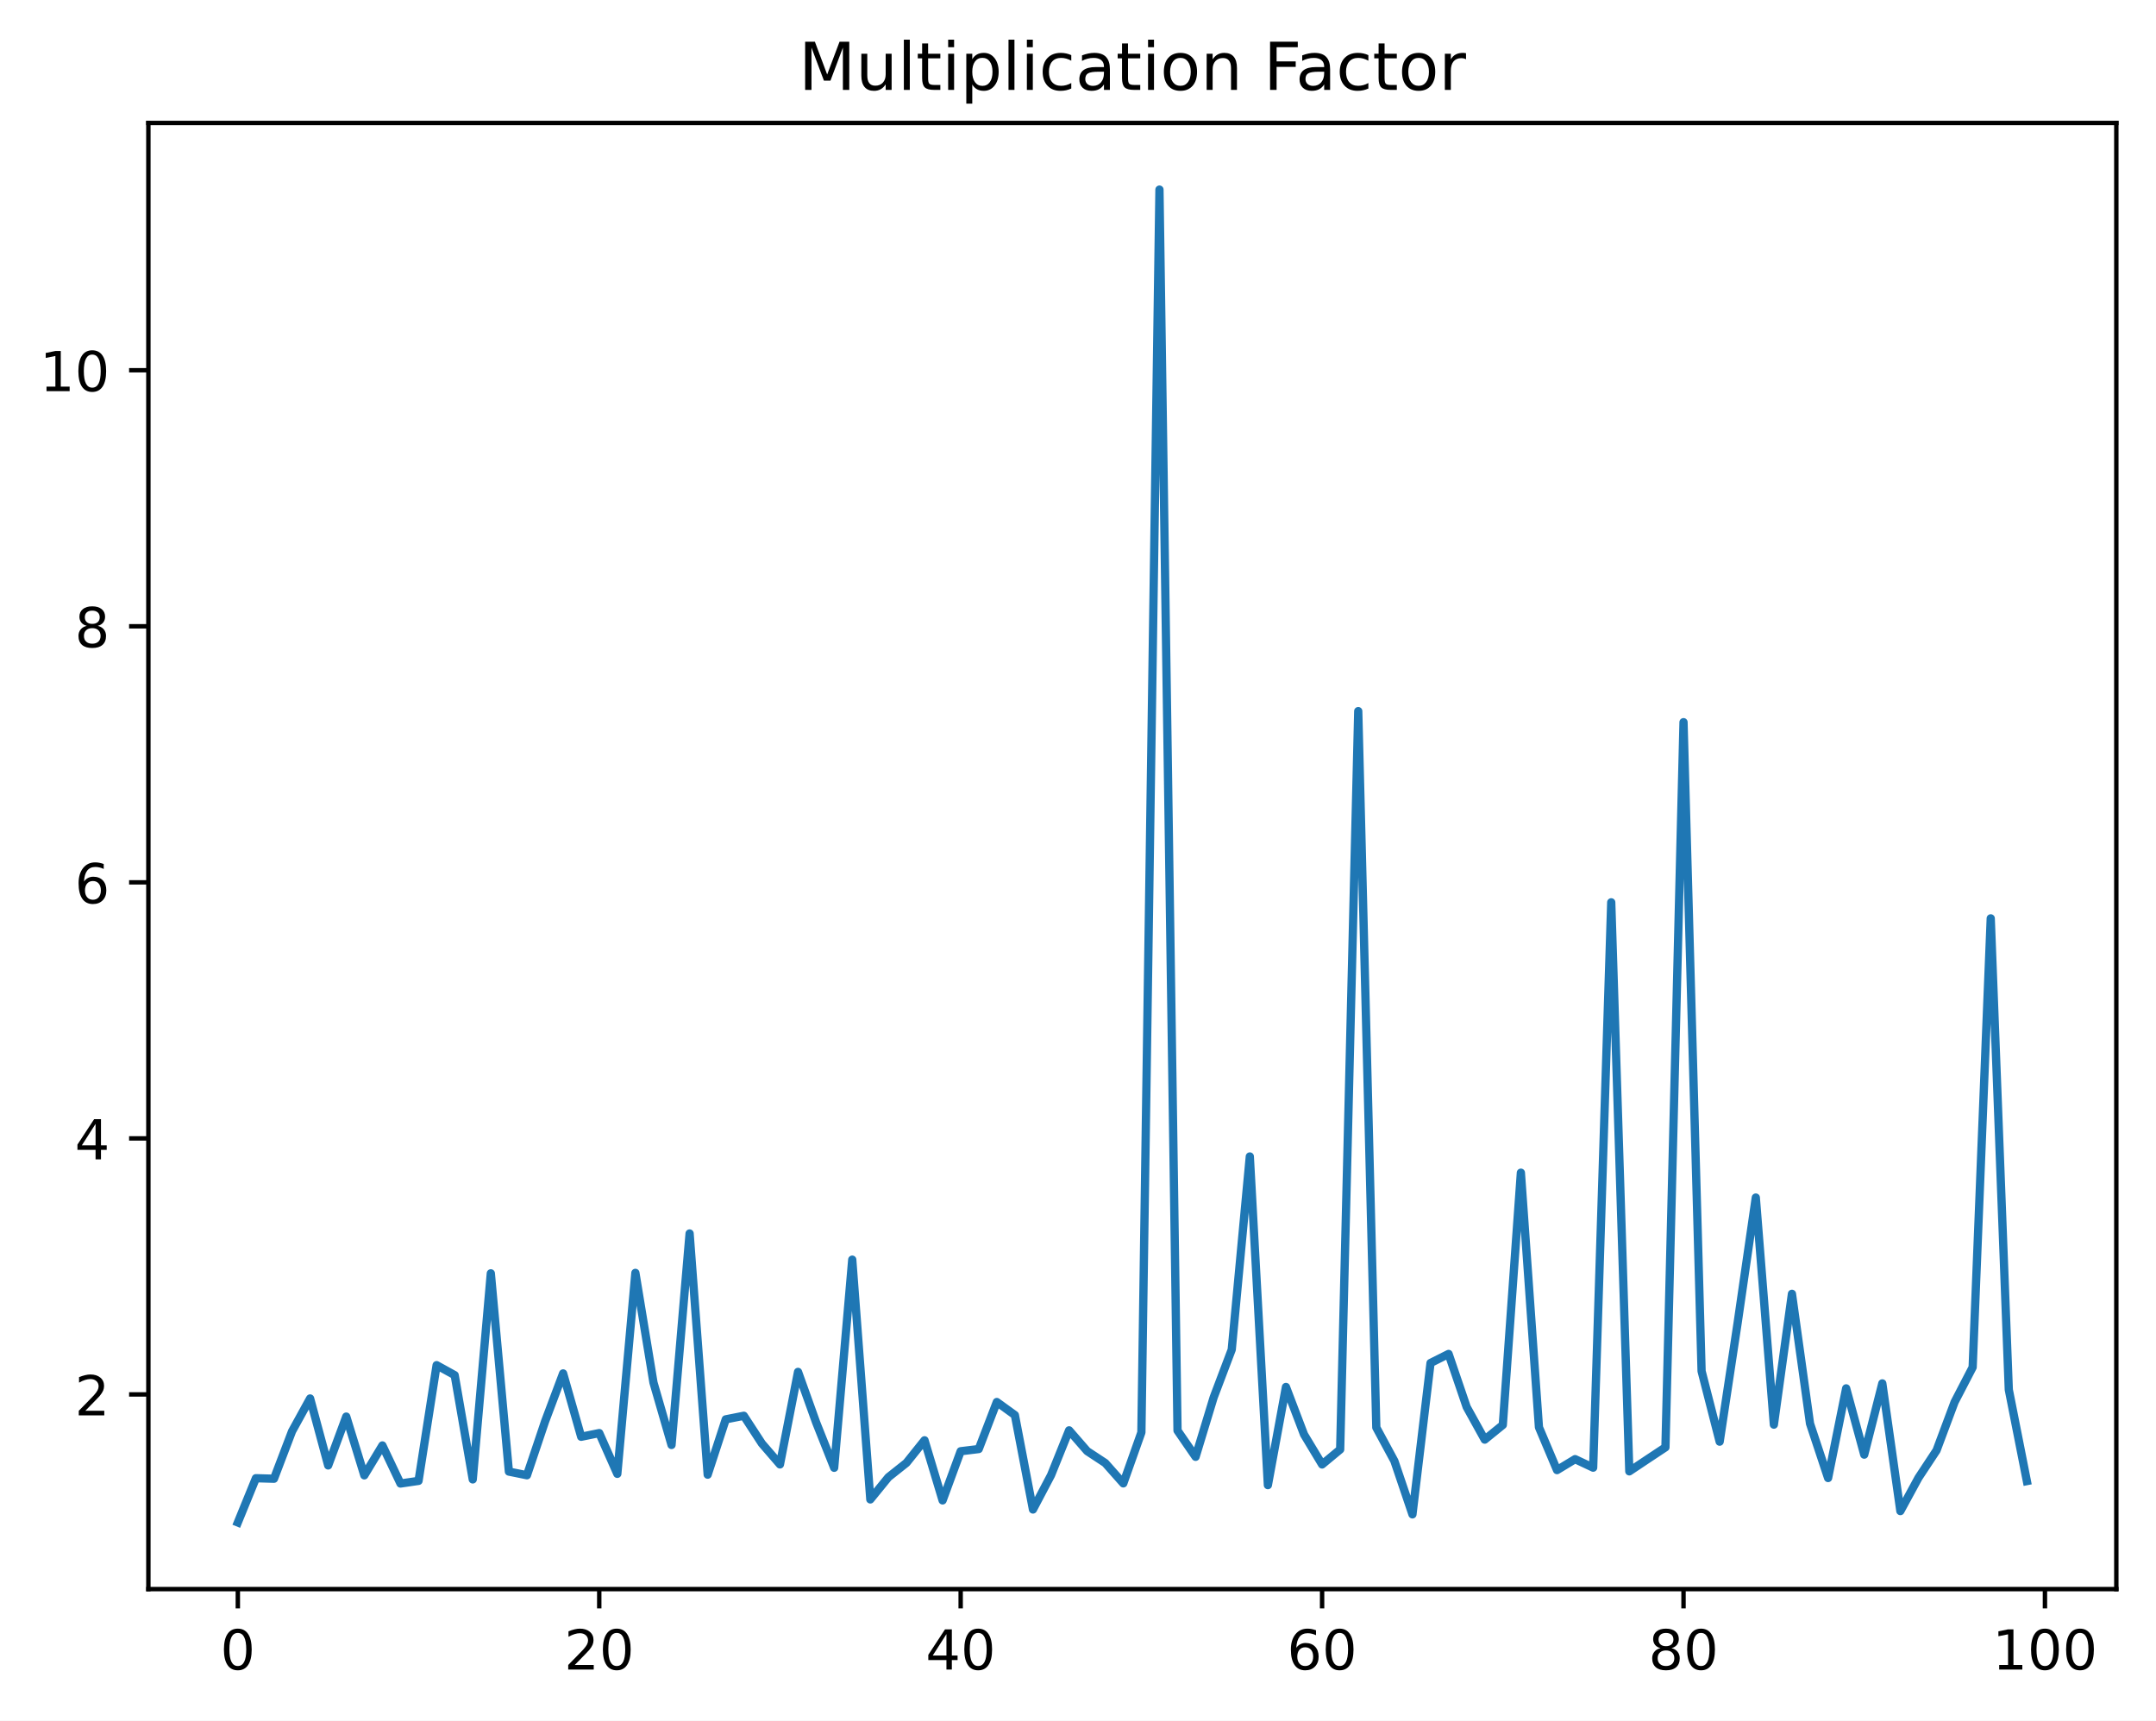
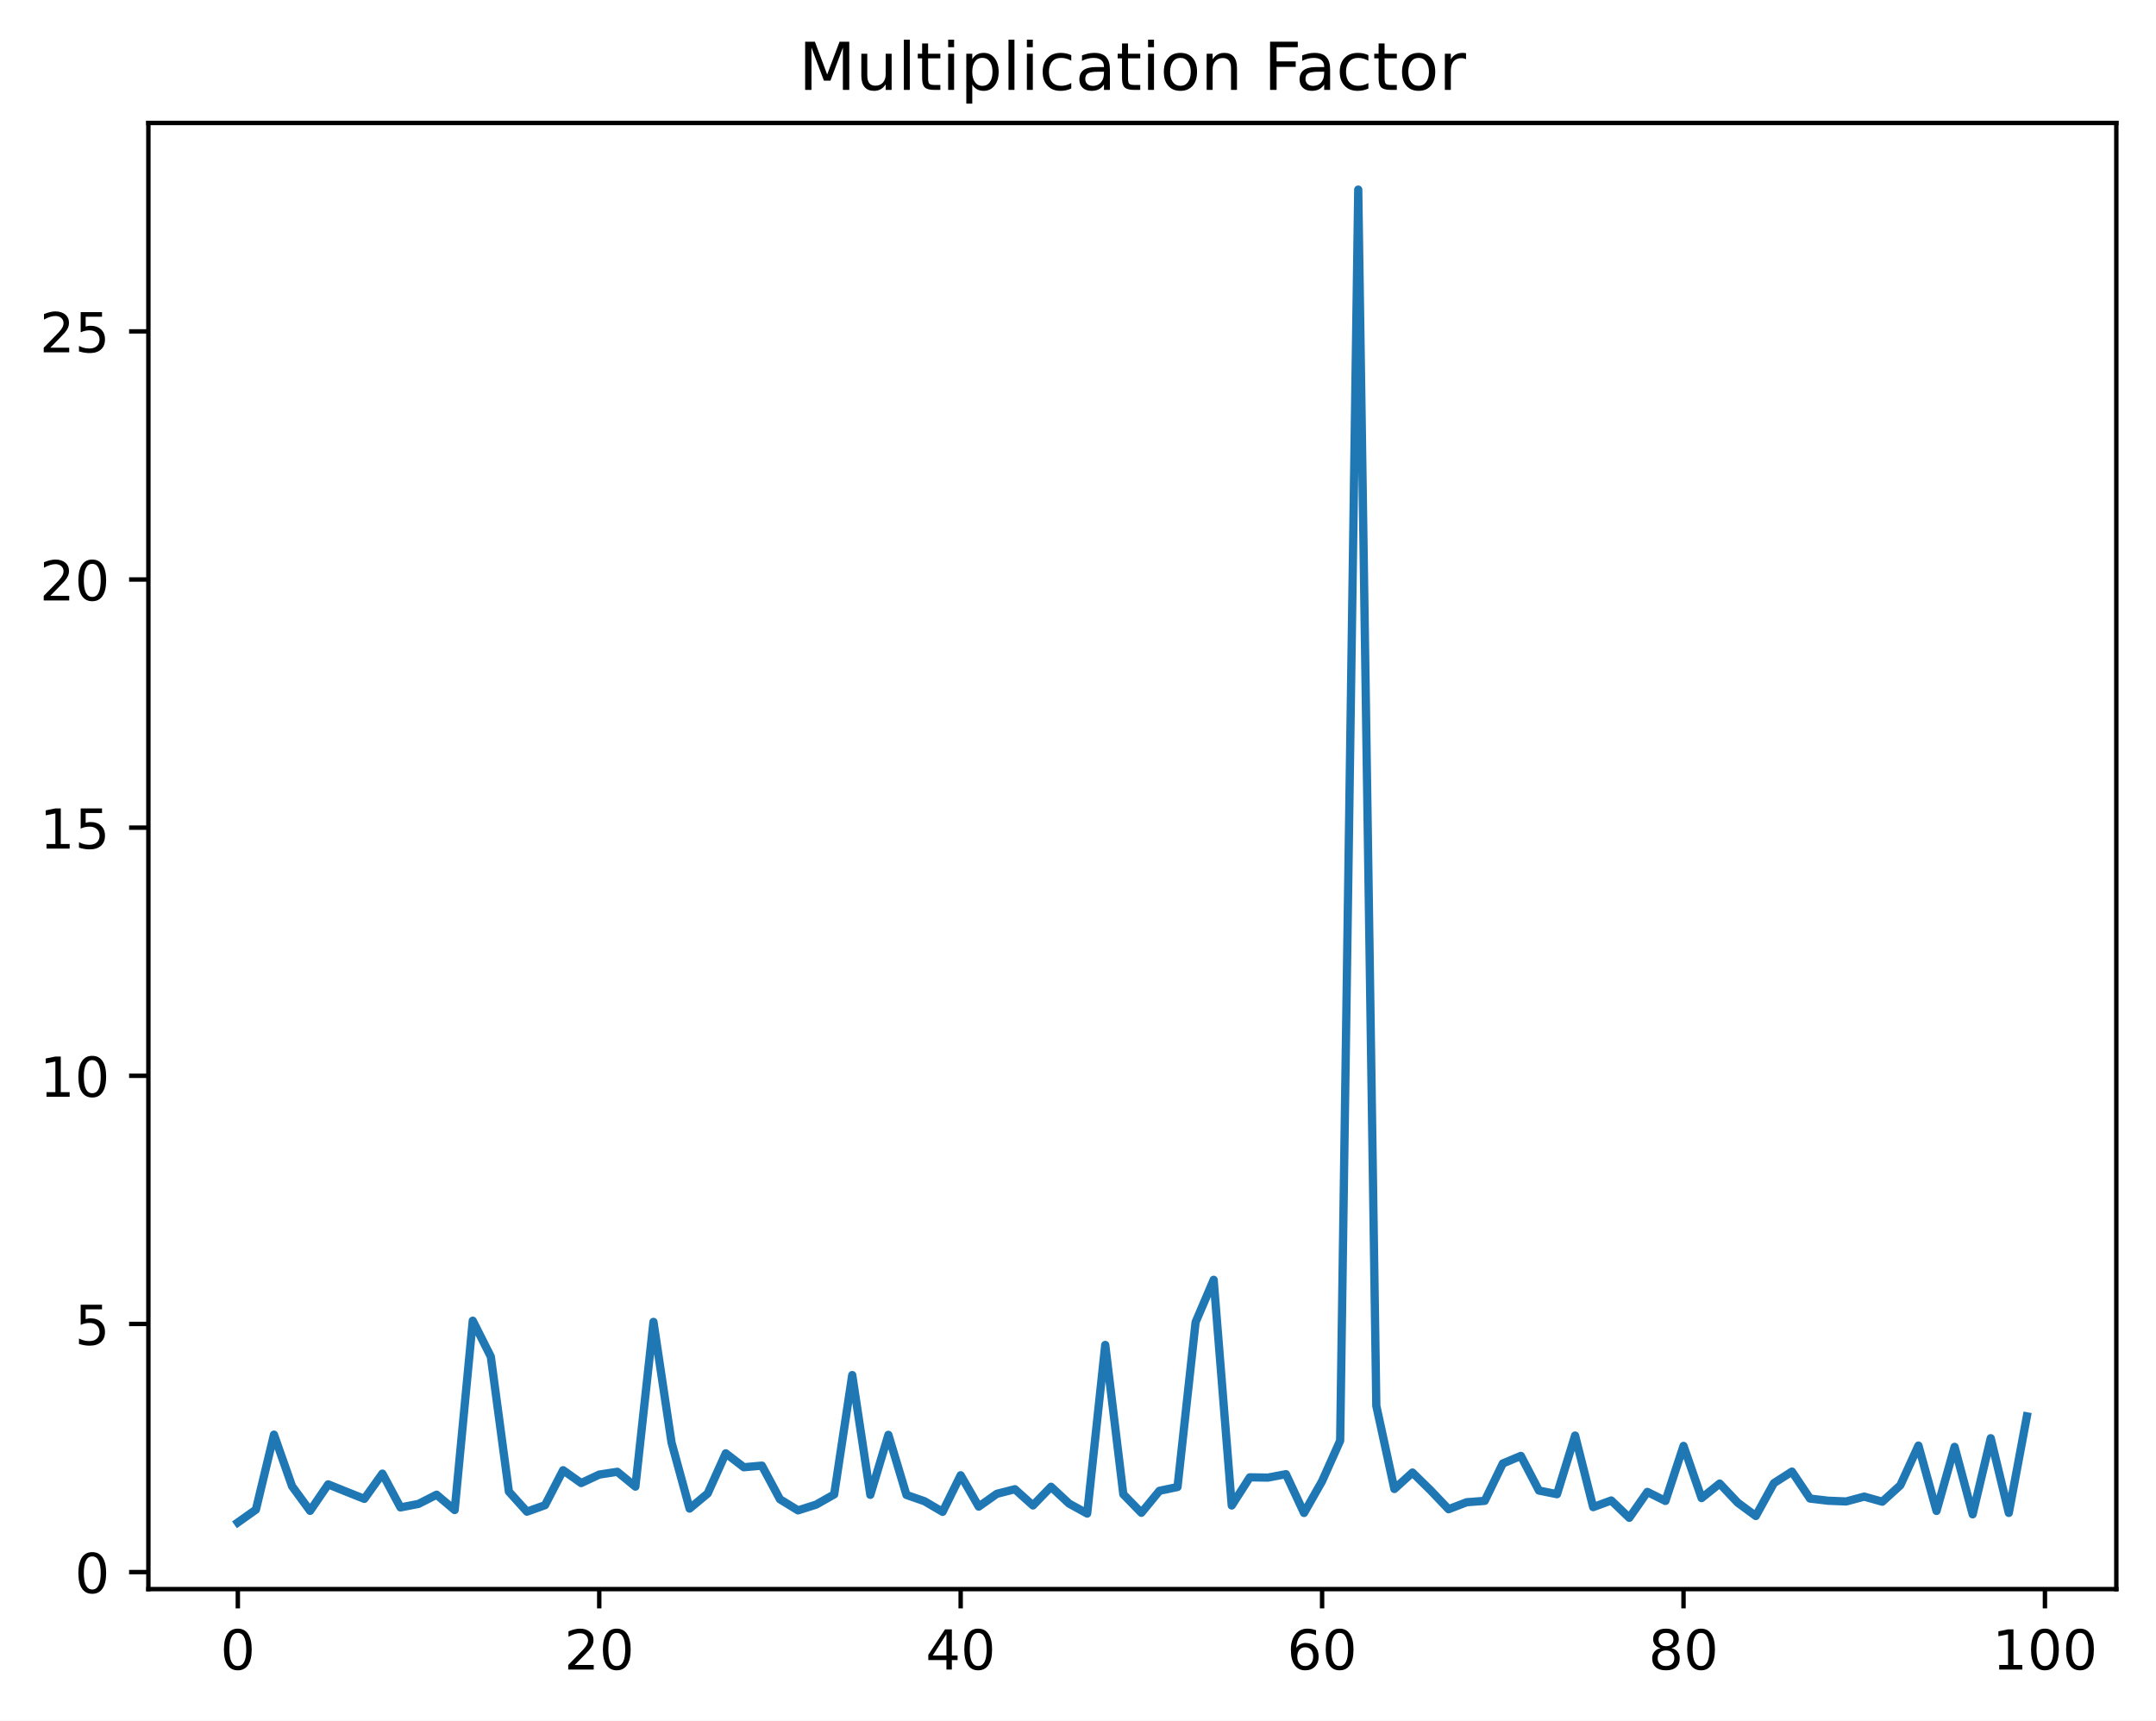
<svg xmlns="http://www.w3.org/2000/svg" xmlns:xlink="http://www.w3.org/1999/xlink" width="391.245pt" height="312.308pt" viewBox="0 0 391.245 312.308" version="1.1">
  <defs>
    <style type="text/css">*{stroke-linejoin: round; stroke-linecap: butt}</style>
  </defs>
  <g id="figure_1">
    <g id="patch_1">
      <path d="M 0 312.308  L 391.245 312.308  L 391.245 0  L 0 0  z " style="fill: #ffffff" />
    </g>
    <g id="axes_1">
      <g id="patch_2">
        <path d="M 26.925 288.43  L 384.045 288.43  L 384.045 22.318  L 26.925 22.318  z " style="fill: #ffffff" />
      </g>
      <g id="matplotlib.axis_1">
        <g id="xtick_1">
          <g id="line2d_1">
            <defs>
-               <path id="m164557589c" d="M 0 0  L 0 3.5  " style="stroke: #000000; stroke-width: 0.8" />
+               <path id="mae90b21d94" d="M 0 0  L 0 3.5  " style="stroke: #000000; stroke-width: 0.8" />
            </defs>
            <g>
-               <use xlink:href="#m164557589c" x="43.158" y="288.43" style="stroke: #000000; stroke-width: 0.8" />
+               <use xlink:href="#mae90b21d94" x="43.158" y="288.43" style="stroke: #000000; stroke-width: 0.8" />
            </g>
          </g>
          <g id="text_1">
            <g transform="translate(39.97648 303.0286) scale(0.1 -0.1)">
              <defs>
                <path id="DejaVuSans-30" d="M 2034 4250  Q 1547 4250 1301 3770  Q 1056 3291 1056 2328  Q 1056 1369 1301 889  Q 1547 409 2034 409  Q 2525 409 2770 889  Q 3016 1369 3016 2328  Q 3016 3291 2770 3770  Q 2525 4250 2034 4250  z M 2034 4750  Q 2819 4750 3233 4129  Q 3647 3509 3647 2328  Q 3647 1150 3233 529  Q 2819 -91 2034 -91  Q 1250 -91 836 529  Q 422 1150 422 2328  Q 422 3509 836 4129  Q 1250 4750 2034 4750  z " transform="scale(0.015625)" />
              </defs>
              <use xlink:href="#DejaVuSans-30" />
            </g>
          </g>
        </g>
        <g id="xtick_2">
          <g id="line2d_2">
            <g>
-               <use xlink:href="#m164557589c" x="108.745" y="288.43" style="stroke: #000000; stroke-width: 0.8" />
+               <use xlink:href="#mae90b21d94" x="108.745" y="288.43" style="stroke: #000000; stroke-width: 0.8" />
            </g>
          </g>
          <g id="text_2">
            <g transform="translate(102.382 303.0286) scale(0.1 -0.1)">
              <defs>
                <path id="DejaVuSans-32" d="M 1228 531  L 3431 531  L 3431 0  L 469 0  L 469 531  Q 828 903 1448 1529  Q 2069 2156 2228 2338  Q 2531 2678 2651 2914  Q 2772 3150 2772 3378  Q 2772 3750 2511 3984  Q 2250 4219 1831 4219  Q 1534 4219 1204 4116  Q 875 4013 500 3803  L 500 4441  Q 881 4594 1212 4672  Q 1544 4750 1819 4750  Q 2544 4750 2975 4387  Q 3406 4025 3406 3419  Q 3406 3131 3298 2873  Q 3191 2616 2906 2266  Q 2828 2175 2409 1742  Q 1991 1309 1228 531  z " transform="scale(0.015625)" />
              </defs>
              <use xlink:href="#DejaVuSans-32" />
              <use xlink:href="#DejaVuSans-30" x="63.623" />
            </g>
          </g>
        </g>
        <g id="xtick_3">
          <g id="line2d_3">
            <g>
-               <use xlink:href="#m164557589c" x="174.331" y="288.43" style="stroke: #000000; stroke-width: 0.8" />
+               <use xlink:href="#mae90b21d94" x="174.331" y="288.43" style="stroke: #000000; stroke-width: 0.8" />
            </g>
          </g>
          <g id="text_3">
            <g transform="translate(167.9688 303.0286) scale(0.1 -0.1)">
              <defs>
                <path id="DejaVuSans-34" d="M 2419 4116  L 825 1625  L 2419 1625  L 2419 4116  z M 2253 4666  L 3047 4666  L 3047 1625  L 3713 1625  L 3713 1100  L 3047 1100  L 3047 0  L 2419 0  L 2419 1100  L 313 1100  L 313 1709  L 2253 4666  z " transform="scale(0.015625)" />
              </defs>
              <use xlink:href="#DejaVuSans-34" />
              <use xlink:href="#DejaVuSans-30" x="63.623" />
            </g>
          </g>
        </g>
        <g id="xtick_4">
          <g id="line2d_4">
            <g>
-               <use xlink:href="#m164557589c" x="239.918" y="288.43" style="stroke: #000000; stroke-width: 0.8" />
+               <use xlink:href="#mae90b21d94" x="239.918" y="288.43" style="stroke: #000000; stroke-width: 0.8" />
            </g>
          </g>
          <g id="text_4">
            <g transform="translate(233.5556 303.0286) scale(0.1 -0.1)">
              <defs>
                <path id="DejaVuSans-36" d="M 2113 2584  Q 1688 2584 1439 2293  Q 1191 2003 1191 1497  Q 1191 994 1439 701  Q 1688 409 2113 409  Q 2538 409 2786 701  Q 3034 994 3034 1497  Q 3034 2003 2786 2293  Q 2538 2584 2113 2584  z M 3366 4563  L 3366 3988  Q 3128 4100 2886 4159  Q 2644 4219 2406 4219  Q 1781 4219 1451 3797  Q 1122 3375 1075 2522  Q 1259 2794 1537 2939  Q 1816 3084 2150 3084  Q 2853 3084 3261 2657  Q 3669 2231 3669 1497  Q 3669 778 3244 343  Q 2819 -91 2113 -91  Q 1303 -91 875 529  Q 447 1150 447 2328  Q 447 3434 972 4092  Q 1497 4750 2381 4750  Q 2619 4750 2861 4703  Q 3103 4656 3366 4563  z " transform="scale(0.015625)" />
              </defs>
              <use xlink:href="#DejaVuSans-36" />
              <use xlink:href="#DejaVuSans-30" x="63.623" />
            </g>
          </g>
        </g>
        <g id="xtick_5">
          <g id="line2d_5">
            <g>
-               <use xlink:href="#m164557589c" x="305.505" y="288.43" style="stroke: #000000; stroke-width: 0.8" />
+               <use xlink:href="#mae90b21d94" x="305.505" y="288.43" style="stroke: #000000; stroke-width: 0.8" />
            </g>
          </g>
          <g id="text_5">
            <g transform="translate(299.1423 303.0286) scale(0.1 -0.1)">
              <defs>
                <path id="DejaVuSans-38" d="M 2034 2216  Q 1584 2216 1326 1975  Q 1069 1734 1069 1313  Q 1069 891 1326 650  Q 1584 409 2034 409  Q 2484 409 2743 651  Q 3003 894 3003 1313  Q 3003 1734 2745 1975  Q 2488 2216 2034 2216  z M 1403 2484  Q 997 2584 770 2862  Q 544 3141 544 3541  Q 544 4100 942 4425  Q 1341 4750 2034 4750  Q 2731 4750 3128 4425  Q 3525 4100 3525 3541  Q 3525 3141 3298 2862  Q 3072 2584 2669 2484  Q 3125 2378 3379 2068  Q 3634 1759 3634 1313  Q 3634 634 3220 271  Q 2806 -91 2034 -91  Q 1263 -91 848 271  Q 434 634 434 1313  Q 434 1759 690 2068  Q 947 2378 1403 2484  z M 1172 3481  Q 1172 3119 1398 2916  Q 1625 2713 2034 2713  Q 2441 2713 2670 2916  Q 2900 3119 2900 3481  Q 2900 3844 2670 4047  Q 2441 4250 2034 4250  Q 1625 4250 1398 4047  Q 1172 3844 1172 3481  z " transform="scale(0.015625)" />
              </defs>
              <use xlink:href="#DejaVuSans-38" />
              <use xlink:href="#DejaVuSans-30" x="63.623" />
            </g>
          </g>
        </g>
        <g id="xtick_6">
          <g id="line2d_6">
            <g>
-               <use xlink:href="#m164557589c" x="371.092" y="288.43" style="stroke: #000000; stroke-width: 0.8" />
+               <use xlink:href="#mae90b21d94" x="371.092" y="288.43" style="stroke: #000000; stroke-width: 0.8" />
            </g>
          </g>
          <g id="text_6">
            <g transform="translate(361.5479 303.0286) scale(0.1 -0.1)">
              <defs>
                <path id="DejaVuSans-31" d="M 794 531  L 1825 531  L 1825 4091  L 703 3866  L 703 4441  L 1819 4666  L 2450 4666  L 2450 531  L 3481 531  L 3481 0  L 794 0  L 794 531  z " transform="scale(0.015625)" />
              </defs>
              <use xlink:href="#DejaVuSans-31" />
              <use xlink:href="#DejaVuSans-30" x="63.623" />
              <use xlink:href="#DejaVuSans-30" x="127.246" />
            </g>
          </g>
        </g>
      </g>
      <g id="matplotlib.axis_2">
        <g id="ytick_1">
          <g id="line2d_7">
            <defs>
-               <path id="mc05cbc2569" d="M 0 0  L -3.5 0  " style="stroke: #000000; stroke-width: 0.8" />
+               <path id="m07c138d97a" d="M 0 0  L -3.5 0  " style="stroke: #000000; stroke-width: 0.8" />
            </defs>
            <g>
-               <use xlink:href="#mc05cbc2569" x="26.925" y="253.097" style="stroke: #000000; stroke-width: 0.8" />
+               <use xlink:href="#m07c138d97a" x="26.925" y="285.342" style="stroke: #000000; stroke-width: 0.8" />
            </g>
          </g>
          <g id="text_7">
-             <g transform="translate(13.5625 256.8964) scale(0.1 -0.1)">
-               <use xlink:href="#DejaVuSans-32" />
+             <g transform="translate(13.5625 289.1412) scale(0.1 -0.1)">
+               <use xlink:href="#DejaVuSans-30" />
            </g>
          </g>
        </g>
        <g id="ytick_2">
          <g id="line2d_8">
            <g>
-               <use xlink:href="#mc05cbc2569" x="26.925" y="206.623" style="stroke: #000000; stroke-width: 0.8" />
+               <use xlink:href="#m07c138d97a" x="26.925" y="240.303" style="stroke: #000000; stroke-width: 0.8" />
            </g>
          </g>
          <g id="text_8">
-             <g transform="translate(13.5625 210.4225) scale(0.1 -0.1)">
-               <use xlink:href="#DejaVuSans-34" />
+             <g transform="translate(13.5625 244.102) scale(0.1 -0.1)">
+               <defs>
+                 <path id="DejaVuSans-35" d="M 691 4666  L 3169 4666  L 3169 4134  L 1269 4134  L 1269 2991  Q 1406 3038 1543 3061  Q 1681 3084 1819 3084  Q 2600 3084 3056 2656  Q 3513 2228 3513 1497  Q 3513 744 3044 326  Q 2575 -91 1722 -91  Q 1428 -91 1123 -41  Q 819 9 494 109  L 494 744  Q 775 591 1075 516  Q 1375 441 1709 441  Q 2250 441 2565 725  Q 2881 1009 2881 1497  Q 2881 1984 2565 2268  Q 2250 2553 1709 2553  Q 1456 2553 1204 2497  Q 953 2441 691 2322  L 691 4666  z " transform="scale(0.015625)" />
+               </defs>
+               <use xlink:href="#DejaVuSans-35" />
            </g>
          </g>
        </g>
        <g id="ytick_3">
          <g id="line2d_9">
            <g>
-               <use xlink:href="#mc05cbc2569" x="26.925" y="160.149" style="stroke: #000000; stroke-width: 0.8" />
+               <use xlink:href="#m07c138d97a" x="26.925" y="195.263" style="stroke: #000000; stroke-width: 0.8" />
            </g>
          </g>
          <g id="text_9">
-             <g transform="translate(13.5625 163.9486) scale(0.1 -0.1)">
-               <use xlink:href="#DejaVuSans-36" />
+             <g transform="translate(7.2 199.0627) scale(0.1 -0.1)">
+               <use xlink:href="#DejaVuSans-31" />
+               <use xlink:href="#DejaVuSans-30" x="63.623" />
            </g>
          </g>
        </g>
        <g id="ytick_4">
          <g id="line2d_10">
            <g>
-               <use xlink:href="#mc05cbc2569" x="26.925" y="113.676" style="stroke: #000000; stroke-width: 0.8" />
+               <use xlink:href="#m07c138d97a" x="26.925" y="150.224" style="stroke: #000000; stroke-width: 0.8" />
            </g>
          </g>
          <g id="text_10">
-             <g transform="translate(13.5625 117.4748) scale(0.1 -0.1)">
-               <use xlink:href="#DejaVuSans-38" />
+             <g transform="translate(7.2 154.0235) scale(0.1 -0.1)">
+               <use xlink:href="#DejaVuSans-31" />
+               <use xlink:href="#DejaVuSans-35" x="63.623" />
            </g>
          </g>
        </g>
        <g id="ytick_5">
          <g id="line2d_11">
            <g>
-               <use xlink:href="#mc05cbc2569" x="26.925" y="67.202" style="stroke: #000000; stroke-width: 0.8" />
+               <use xlink:href="#m07c138d97a" x="26.925" y="105.185" style="stroke: #000000; stroke-width: 0.8" />
            </g>
          </g>
          <g id="text_11">
-             <g transform="translate(7.2 71.00088) scale(0.1 -0.1)">
-               <use xlink:href="#DejaVuSans-31" />
-               <use xlink:href="#DejaVuSans-30" x="63.623" />
-             </g>
-           </g>
-         </g>
-       </g>
-       <g id="line2d_12">
-         <path d="M 43.158 276.334  L 46.437 268.303  L 49.716 268.398  L 52.996 259.79  L 56.275 253.829  L 59.554 265.983  L 62.834 257.117  L 66.113 267.783  L 69.392 262.355  L 72.672 269.267  L 75.951 268.786  L 79.23 247.784  L 82.51 249.595  L 85.789 268.521  L 89.068 231.116  L 92.348 267.1  L 95.627 267.765  L 98.906 258.017  L 102.186 249.281  L 105.465 260.781  L 108.745 260.11  L 112.024 267.511  L 115.303 231.033  L 118.583 250.944  L 121.862 262.269  L 125.141 223.884  L 128.421 267.66  L 131.7 257.619  L 134.979 256.969  L 138.259 262.006  L 141.538 265.8  L 144.817 249.005  L 148.097 258.169  L 151.376 266.41  L 154.655 228.634  L 157.935 272.151  L 161.214 268.123  L 164.493 265.519  L 167.773 261.421  L 171.052 272.331  L 174.331 263.407  L 177.611 263.008  L 180.89 254.472  L 184.169 256.845  L 187.449 273.98  L 190.728 267.752  L 194.007 259.613  L 197.287 263.384  L 200.566 265.544  L 203.845 269.241  L 207.125 259.99  L 210.404 34.414  L 213.683 259.654  L 216.963 264.419  L 220.242 253.625  L 223.521 244.962  L 226.801 209.905  L 230.08 269.558  L 233.359 251.74  L 236.639 260.361  L 239.918 265.807  L 243.197 263.089  L 246.477 129.072  L 249.756 259.106  L 253.035 265.176  L 256.315 274.865  L 259.594 247.393  L 262.873 245.746  L 266.153 255.377  L 269.432 261.298  L 272.711 258.636  L 275.991 212.849  L 279.27 259.061  L 282.549 266.831  L 285.829 264.841  L 289.108 266.388  L 292.387 163.776  L 295.667 267.058  L 298.946 264.868  L 302.225 262.696  L 305.505 131.079  L 308.784 248.867  L 312.064 261.669  L 315.343 239.993  L 318.622 217.361  L 321.902 258.578  L 325.181 234.833  L 328.46 258.386  L 331.74 268.269  L 335.019 251.994  L 338.298 264.023  L 341.578 251.092  L 344.857 274.267  L 348.136 268.235  L 351.416 263.262  L 354.695 254.488  L 357.974 248.166  L 361.254 166.687  L 364.533 252.232  L 367.812 268.824  " clip-path="url(#pe5f84e7064)" style="fill: none; stroke: #1f77b4; stroke-width: 1.5; stroke-linecap: square" />
+             <g transform="translate(7.2 108.9842) scale(0.1 -0.1)">
+               <use xlink:href="#DejaVuSans-32" />
+               <use xlink:href="#DejaVuSans-30" x="63.623" />
+             </g>
+           </g>
+         </g>
+         <g id="ytick_6">
+           <g id="line2d_12">
+             <g>
+               <use xlink:href="#m07c138d97a" x="26.925" y="60.146" style="stroke: #000000; stroke-width: 0.8" />
+             </g>
+           </g>
+           <g id="text_12">
+             <g transform="translate(7.2 63.94499) scale(0.1 -0.1)">
+               <use xlink:href="#DejaVuSans-32" />
+               <use xlink:href="#DejaVuSans-35" x="63.623" />
+             </g>
+           </g>
+         </g>
+       </g>
+       <g id="line2d_13">
+         <path d="M 43.158 276.334  L 46.437 274.012  L 49.716 260.396  L 52.996 269.75  L 56.275 274.224  L 59.554 269.418  L 62.834 270.743  L 66.113 272.05  L 69.392 267.471  L 72.672 273.603  L 75.951 272.965  L 79.23 271.296  L 82.51 274.078  L 85.789 239.716  L 89.068 246.238  L 92.348 270.735  L 95.627 274.373  L 98.906 273.196  L 102.186 266.851  L 105.465 269.183  L 108.745 267.642  L 112.024 267.138  L 115.303 269.827  L 118.583 239.93  L 121.862 261.824  L 125.141 273.813  L 128.421 271.077  L 131.7 263.783  L 134.979 266.311  L 138.259 266.02  L 141.538 272.126  L 144.817 274.139  L 148.097 273.099  L 151.376 271.241  L 154.655 249.584  L 157.935 271.321  L 161.214 260.433  L 164.493 271.339  L 167.773 272.482  L 171.052 274.406  L 174.331 267.767  L 177.611 273.456  L 180.89 271.139  L 184.169 270.301  L 187.449 273.247  L 190.728 269.856  L 194.007 272.906  L 197.287 274.72  L 200.566 244.112  L 203.845 271.213  L 207.125 274.58  L 210.404 270.591  L 213.683 269.897  L 216.963 239.981  L 220.242 232.294  L 223.521 273.253  L 226.801 268.141  L 230.08 268.193  L 233.359 267.571  L 236.639 274.609  L 239.918 268.837  L 243.197 261.485  L 246.477 34.414  L 249.756 255.163  L 253.035 270.257  L 256.315 267.276  L 259.594 270.49  L 262.873 273.928  L 266.153 272.663  L 269.432 272.412  L 272.711 265.63  L 275.991 264.253  L 279.27 270.541  L 282.549 271.204  L 285.829 260.561  L 289.108 273.55  L 292.387 272.343  L 295.667 275.491  L 298.946 270.793  L 302.225 272.428  L 305.505 262.439  L 308.784 271.906  L 312.064 269.27  L 315.343 272.745  L 318.622 275.161  L 321.902 269.2  L 325.181 267.102  L 328.46 271.996  L 331.74 272.387  L 335.019 272.522  L 338.298 271.643  L 341.578 272.564  L 344.857 269.583  L 348.136 262.379  L 351.416 274.239  L 354.695 262.613  L 357.974 274.858  L 361.254 261.044  L 364.533 274.605  L 367.812 257.078  " clip-path="url(#pca4ab93b4a)" style="fill: none; stroke: #1f77b4; stroke-width: 1.5; stroke-linecap: square" />
      </g>
      <g id="patch_3">
        <path d="M 26.925 288.43  L 26.925 22.318  " style="fill: none; stroke: #000000; stroke-width: 0.8; stroke-linejoin: miter; stroke-linecap: square" />
      </g>
      <g id="patch_4">
        <path d="M 384.045 288.43  L 384.045 22.318  " style="fill: none; stroke: #000000; stroke-width: 0.8; stroke-linejoin: miter; stroke-linecap: square" />
      </g>
      <g id="patch_5">
        <path d="M 26.925 288.43  L 384.045 288.43  " style="fill: none; stroke: #000000; stroke-width: 0.8; stroke-linejoin: miter; stroke-linecap: square" />
      </g>
      <g id="patch_6">
        <path d="M 26.925 22.318  L 384.045 22.318  " style="fill: none; stroke: #000000; stroke-width: 0.8; stroke-linejoin: miter; stroke-linecap: square" />
      </g>
-       <g id="text_12">
+       <g id="text_13">
        <g transform="translate(144.9319 16.31812) scale(0.12 -0.12)">
          <defs>
            <path id="DejaVuSans-4d" d="M 628 4666  L 1569 4666  L 2759 1491  L 3956 4666  L 4897 4666  L 4897 0  L 4281 0  L 4281 4097  L 3078 897  L 2444 897  L 1241 4097  L 1241 0  L 628 0  L 628 4666  z " transform="scale(0.015625)" />
            <path id="DejaVuSans-75" d="M 544 1381  L 544 3500  L 1119 3500  L 1119 1403  Q 1119 906 1312 657  Q 1506 409 1894 409  Q 2359 409 2629 706  Q 2900 1003 2900 1516  L 2900 3500  L 3475 3500  L 3475 0  L 2900 0  L 2900 538  Q 2691 219 2414 64  Q 2138 -91 1772 -91  Q 1169 -91 856 284  Q 544 659 544 1381  z M 1991 3584  L 1991 3584  z " transform="scale(0.015625)" />
            <path id="DejaVuSans-6c" d="M 603 4863  L 1178 4863  L 1178 0  L 603 0  L 603 4863  z " transform="scale(0.015625)" />
            <path id="DejaVuSans-74" d="M 1172 4494  L 1172 3500  L 2356 3500  L 2356 3053  L 1172 3053  L 1172 1153  Q 1172 725 1289 603  Q 1406 481 1766 481  L 2356 481  L 2356 0  L 1766 0  Q 1100 0 847 248  Q 594 497 594 1153  L 594 3053  L 172 3053  L 172 3500  L 594 3500  L 594 4494  L 1172 4494  z " transform="scale(0.015625)" />
            <path id="DejaVuSans-69" d="M 603 3500  L 1178 3500  L 1178 0  L 603 0  L 603 3500  z M 603 4863  L 1178 4863  L 1178 4134  L 603 4134  L 603 4863  z " transform="scale(0.015625)" />
            <path id="DejaVuSans-70" d="M 1159 525  L 1159 -1331  L 581 -1331  L 581 3500  L 1159 3500  L 1159 2969  Q 1341 3281 1617 3432  Q 1894 3584 2278 3584  Q 2916 3584 3314 3078  Q 3713 2572 3713 1747  Q 3713 922 3314 415  Q 2916 -91 2278 -91  Q 1894 -91 1617 61  Q 1341 213 1159 525  z M 3116 1747  Q 3116 2381 2855 2742  Q 2594 3103 2138 3103  Q 1681 3103 1420 2742  Q 1159 2381 1159 1747  Q 1159 1113 1420 752  Q 1681 391 2138 391  Q 2594 391 2855 752  Q 3116 1113 3116 1747  z " transform="scale(0.015625)" />
            <path id="DejaVuSans-63" d="M 3122 3366  L 3122 2828  Q 2878 2963 2633 3030  Q 2388 3097 2138 3097  Q 1578 3097 1268 2742  Q 959 2388 959 1747  Q 959 1106 1268 751  Q 1578 397 2138 397  Q 2388 397 2633 464  Q 2878 531 3122 666  L 3122 134  Q 2881 22 2623 -34  Q 2366 -91 2075 -91  Q 1284 -91 818 406  Q 353 903 353 1747  Q 353 2603 823 3093  Q 1294 3584 2113 3584  Q 2378 3584 2631 3529  Q 2884 3475 3122 3366  z " transform="scale(0.015625)" />
            <path id="DejaVuSans-61" d="M 2194 1759  Q 1497 1759 1228 1600  Q 959 1441 959 1056  Q 959 750 1161 570  Q 1363 391 1709 391  Q 2188 391 2477 730  Q 2766 1069 2766 1631  L 2766 1759  L 2194 1759  z M 3341 1997  L 3341 0  L 2766 0  L 2766 531  Q 2569 213 2275 61  Q 1981 -91 1556 -91  Q 1019 -91 701 211  Q 384 513 384 1019  Q 384 1609 779 1909  Q 1175 2209 1959 2209  L 2766 2209  L 2766 2266  Q 2766 2663 2505 2880  Q 2244 3097 1772 3097  Q 1472 3097 1187 3025  Q 903 2953 641 2809  L 641 3341  Q 956 3463 1253 3523  Q 1550 3584 1831 3584  Q 2591 3584 2966 3190  Q 3341 2797 3341 1997  z " transform="scale(0.015625)" />
            <path id="DejaVuSans-6f" d="M 1959 3097  Q 1497 3097 1228 2736  Q 959 2375 959 1747  Q 959 1119 1226 758  Q 1494 397 1959 397  Q 2419 397 2687 759  Q 2956 1122 2956 1747  Q 2956 2369 2687 2733  Q 2419 3097 1959 3097  z M 1959 3584  Q 2709 3584 3137 3096  Q 3566 2609 3566 1747  Q 3566 888 3137 398  Q 2709 -91 1959 -91  Q 1206 -91 779 398  Q 353 888 353 1747  Q 353 2609 779 3096  Q 1206 3584 1959 3584  z " transform="scale(0.015625)" />
            <path id="DejaVuSans-6e" d="M 3513 2113  L 3513 0  L 2938 0  L 2938 2094  Q 2938 2591 2744 2837  Q 2550 3084 2163 3084  Q 1697 3084 1428 2787  Q 1159 2491 1159 1978  L 1159 0  L 581 0  L 581 3500  L 1159 3500  L 1159 2956  Q 1366 3272 1645 3428  Q 1925 3584 2291 3584  Q 2894 3584 3203 3211  Q 3513 2838 3513 2113  z " transform="scale(0.015625)" />
            <path id="DejaVuSans-20" transform="scale(0.015625)" />
            <path id="DejaVuSans-46" d="M 628 4666  L 3309 4666  L 3309 4134  L 1259 4134  L 1259 2759  L 3109 2759  L 3109 2228  L 1259 2228  L 1259 0  L 628 0  L 628 4666  z " transform="scale(0.015625)" />
            <path id="DejaVuSans-72" d="M 2631 2963  Q 2534 3019 2420 3045  Q 2306 3072 2169 3072  Q 1681 3072 1420 2755  Q 1159 2438 1159 1844  L 1159 0  L 581 0  L 581 3500  L 1159 3500  L 1159 2956  Q 1341 3275 1631 3429  Q 1922 3584 2338 3584  Q 2397 3584 2469 3576  Q 2541 3569 2628 3553  L 2631 2963  z " transform="scale(0.015625)" />
          </defs>
          <use xlink:href="#DejaVuSans-4d" />
          <use xlink:href="#DejaVuSans-75" x="86.279" />
          <use xlink:href="#DejaVuSans-6c" x="149.658" />
          <use xlink:href="#DejaVuSans-74" x="177.441" />
          <use xlink:href="#DejaVuSans-69" x="216.65" />
          <use xlink:href="#DejaVuSans-70" x="244.434" />
          <use xlink:href="#DejaVuSans-6c" x="307.91" />
          <use xlink:href="#DejaVuSans-69" x="335.693" />
          <use xlink:href="#DejaVuSans-63" x="363.477" />
          <use xlink:href="#DejaVuSans-61" x="418.457" />
          <use xlink:href="#DejaVuSans-74" x="479.736" />
          <use xlink:href="#DejaVuSans-69" x="518.945" />
          <use xlink:href="#DejaVuSans-6f" x="546.729" />
          <use xlink:href="#DejaVuSans-6e" x="607.91" />
          <use xlink:href="#DejaVuSans-20" x="671.289" />
          <use xlink:href="#DejaVuSans-46" x="703.076" />
          <use xlink:href="#DejaVuSans-61" x="751.471" />
          <use xlink:href="#DejaVuSans-63" x="812.75" />
          <use xlink:href="#DejaVuSans-74" x="867.73" />
          <use xlink:href="#DejaVuSans-6f" x="906.939" />
          <use xlink:href="#DejaVuSans-72" x="968.121" />
        </g>
      </g>
    </g>
  </g>
  <defs>
-     <clipPath id="pe5f84e7064">
+     <clipPath id="pca4ab93b4a">
      <rect x="26.925" y="22.318" width="357.12" height="266.112" />
    </clipPath>
  </defs>
</svg>
